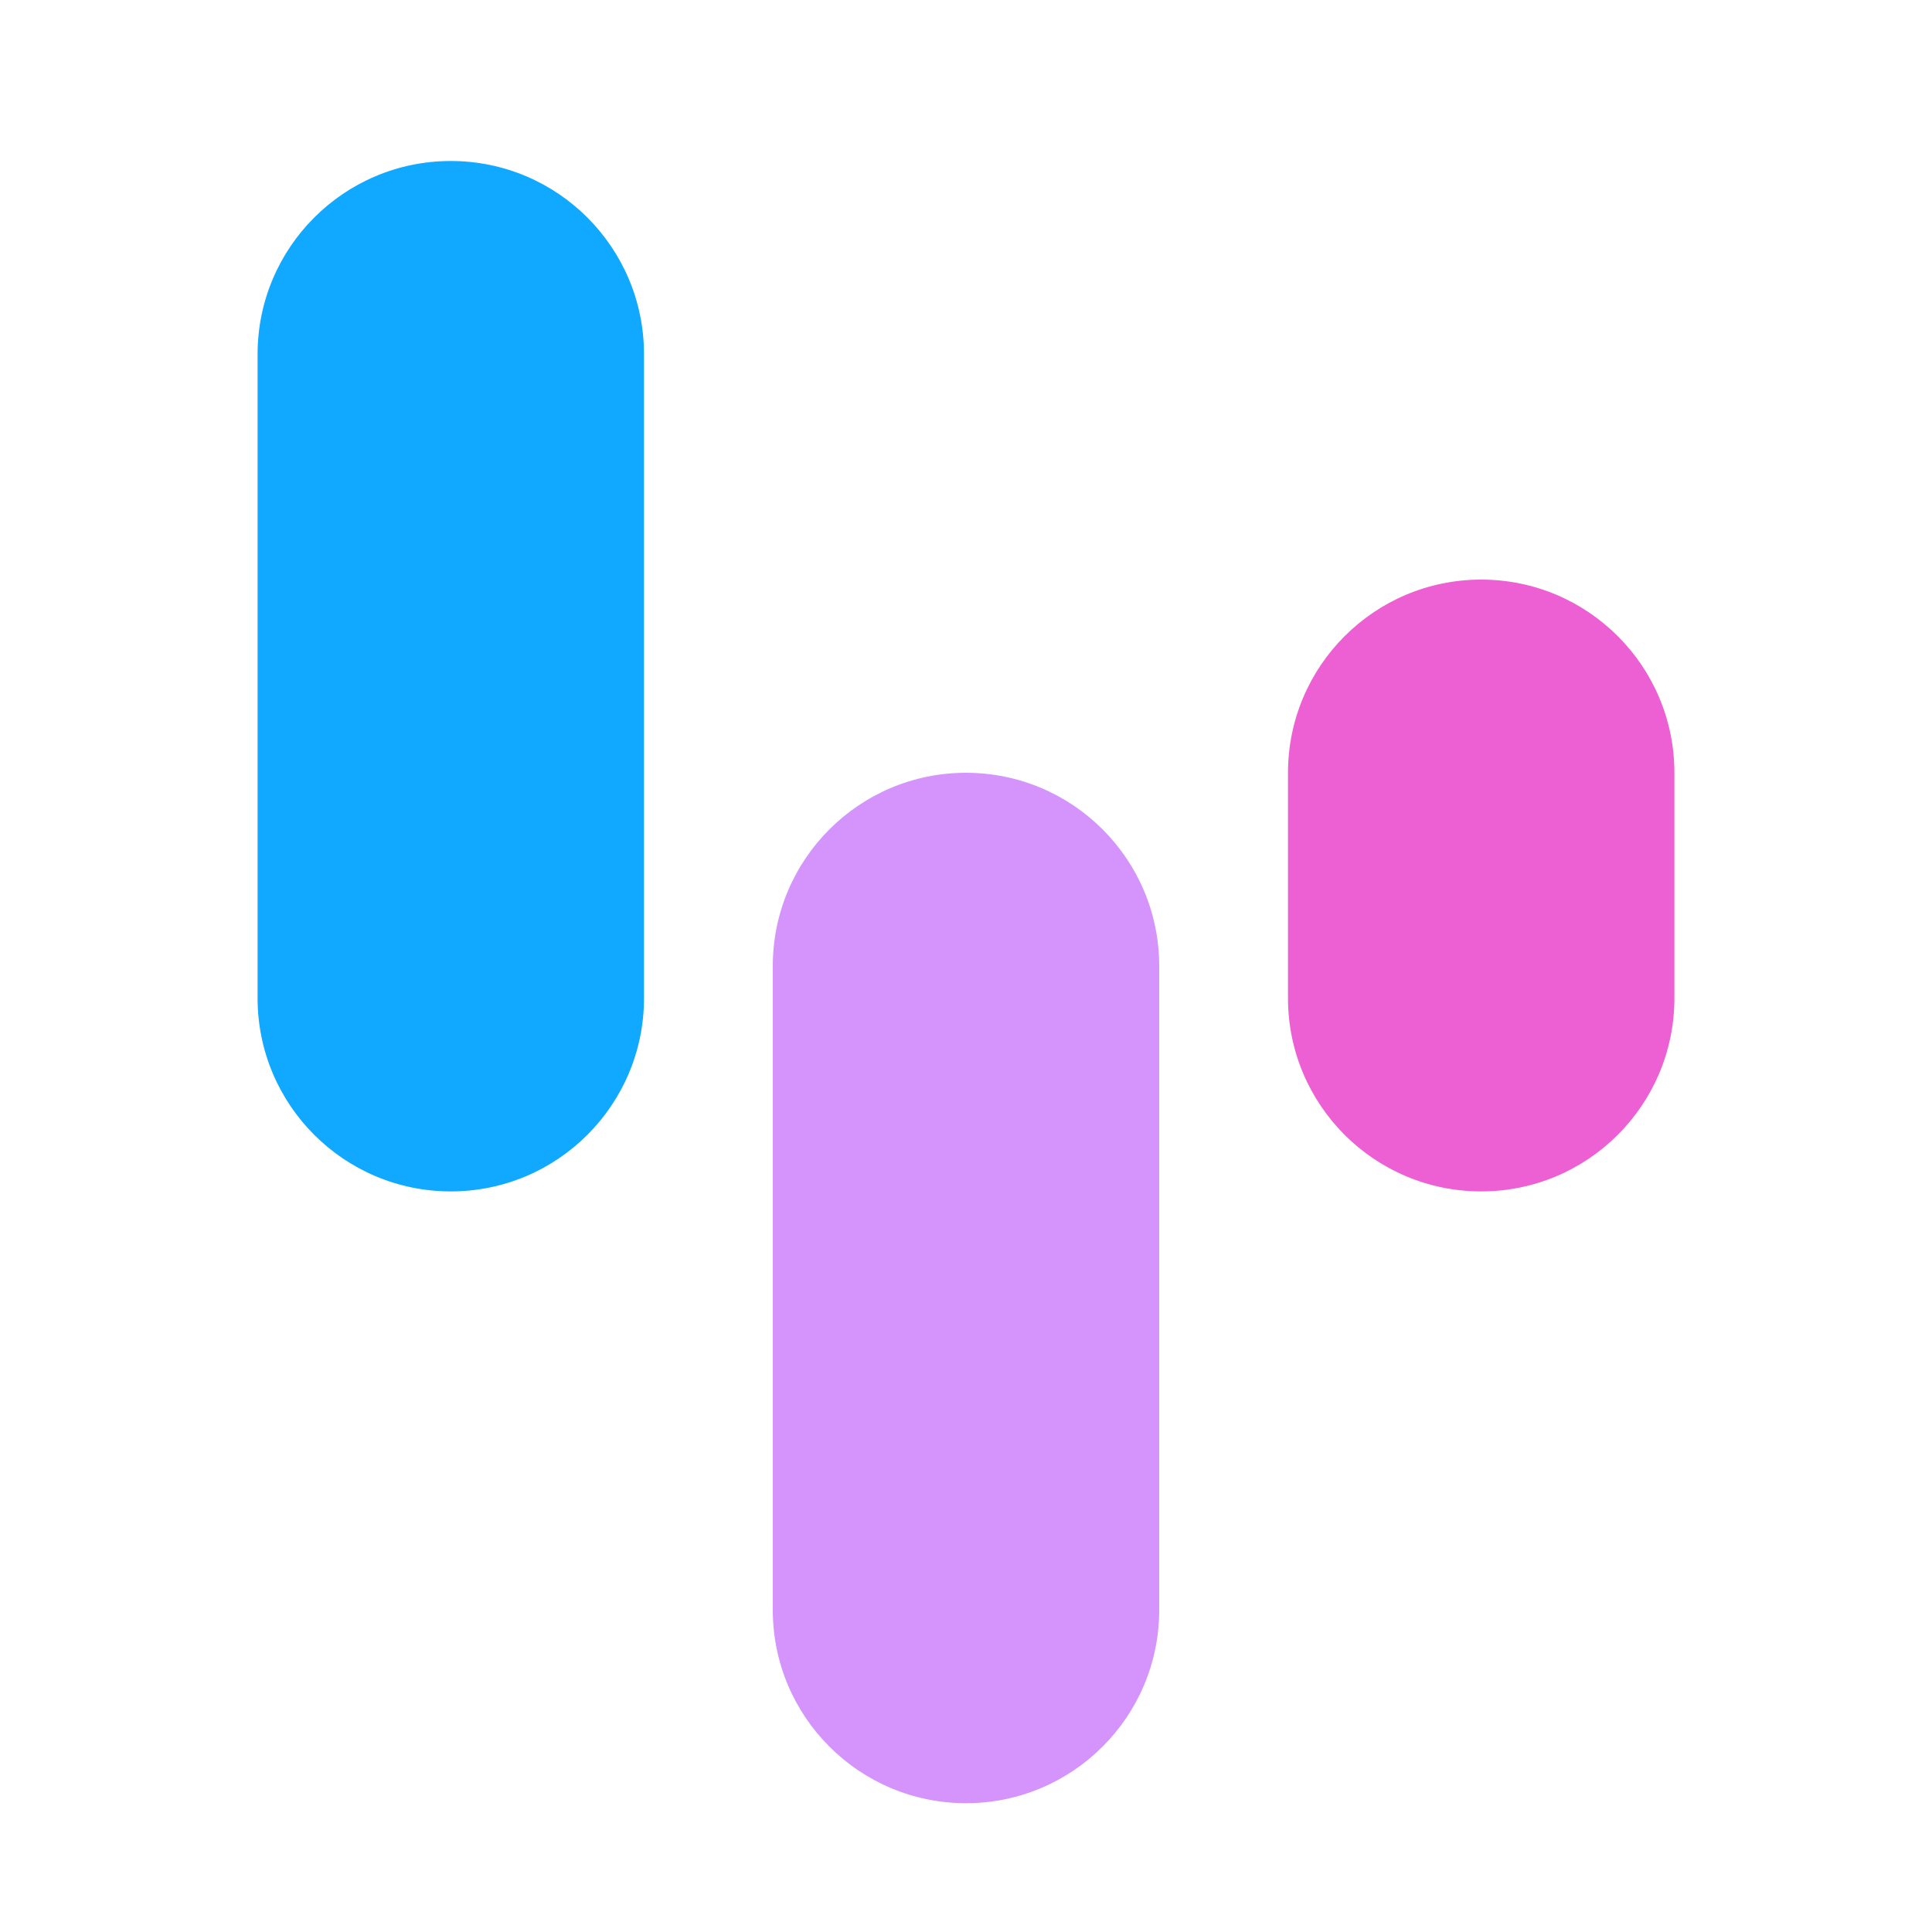
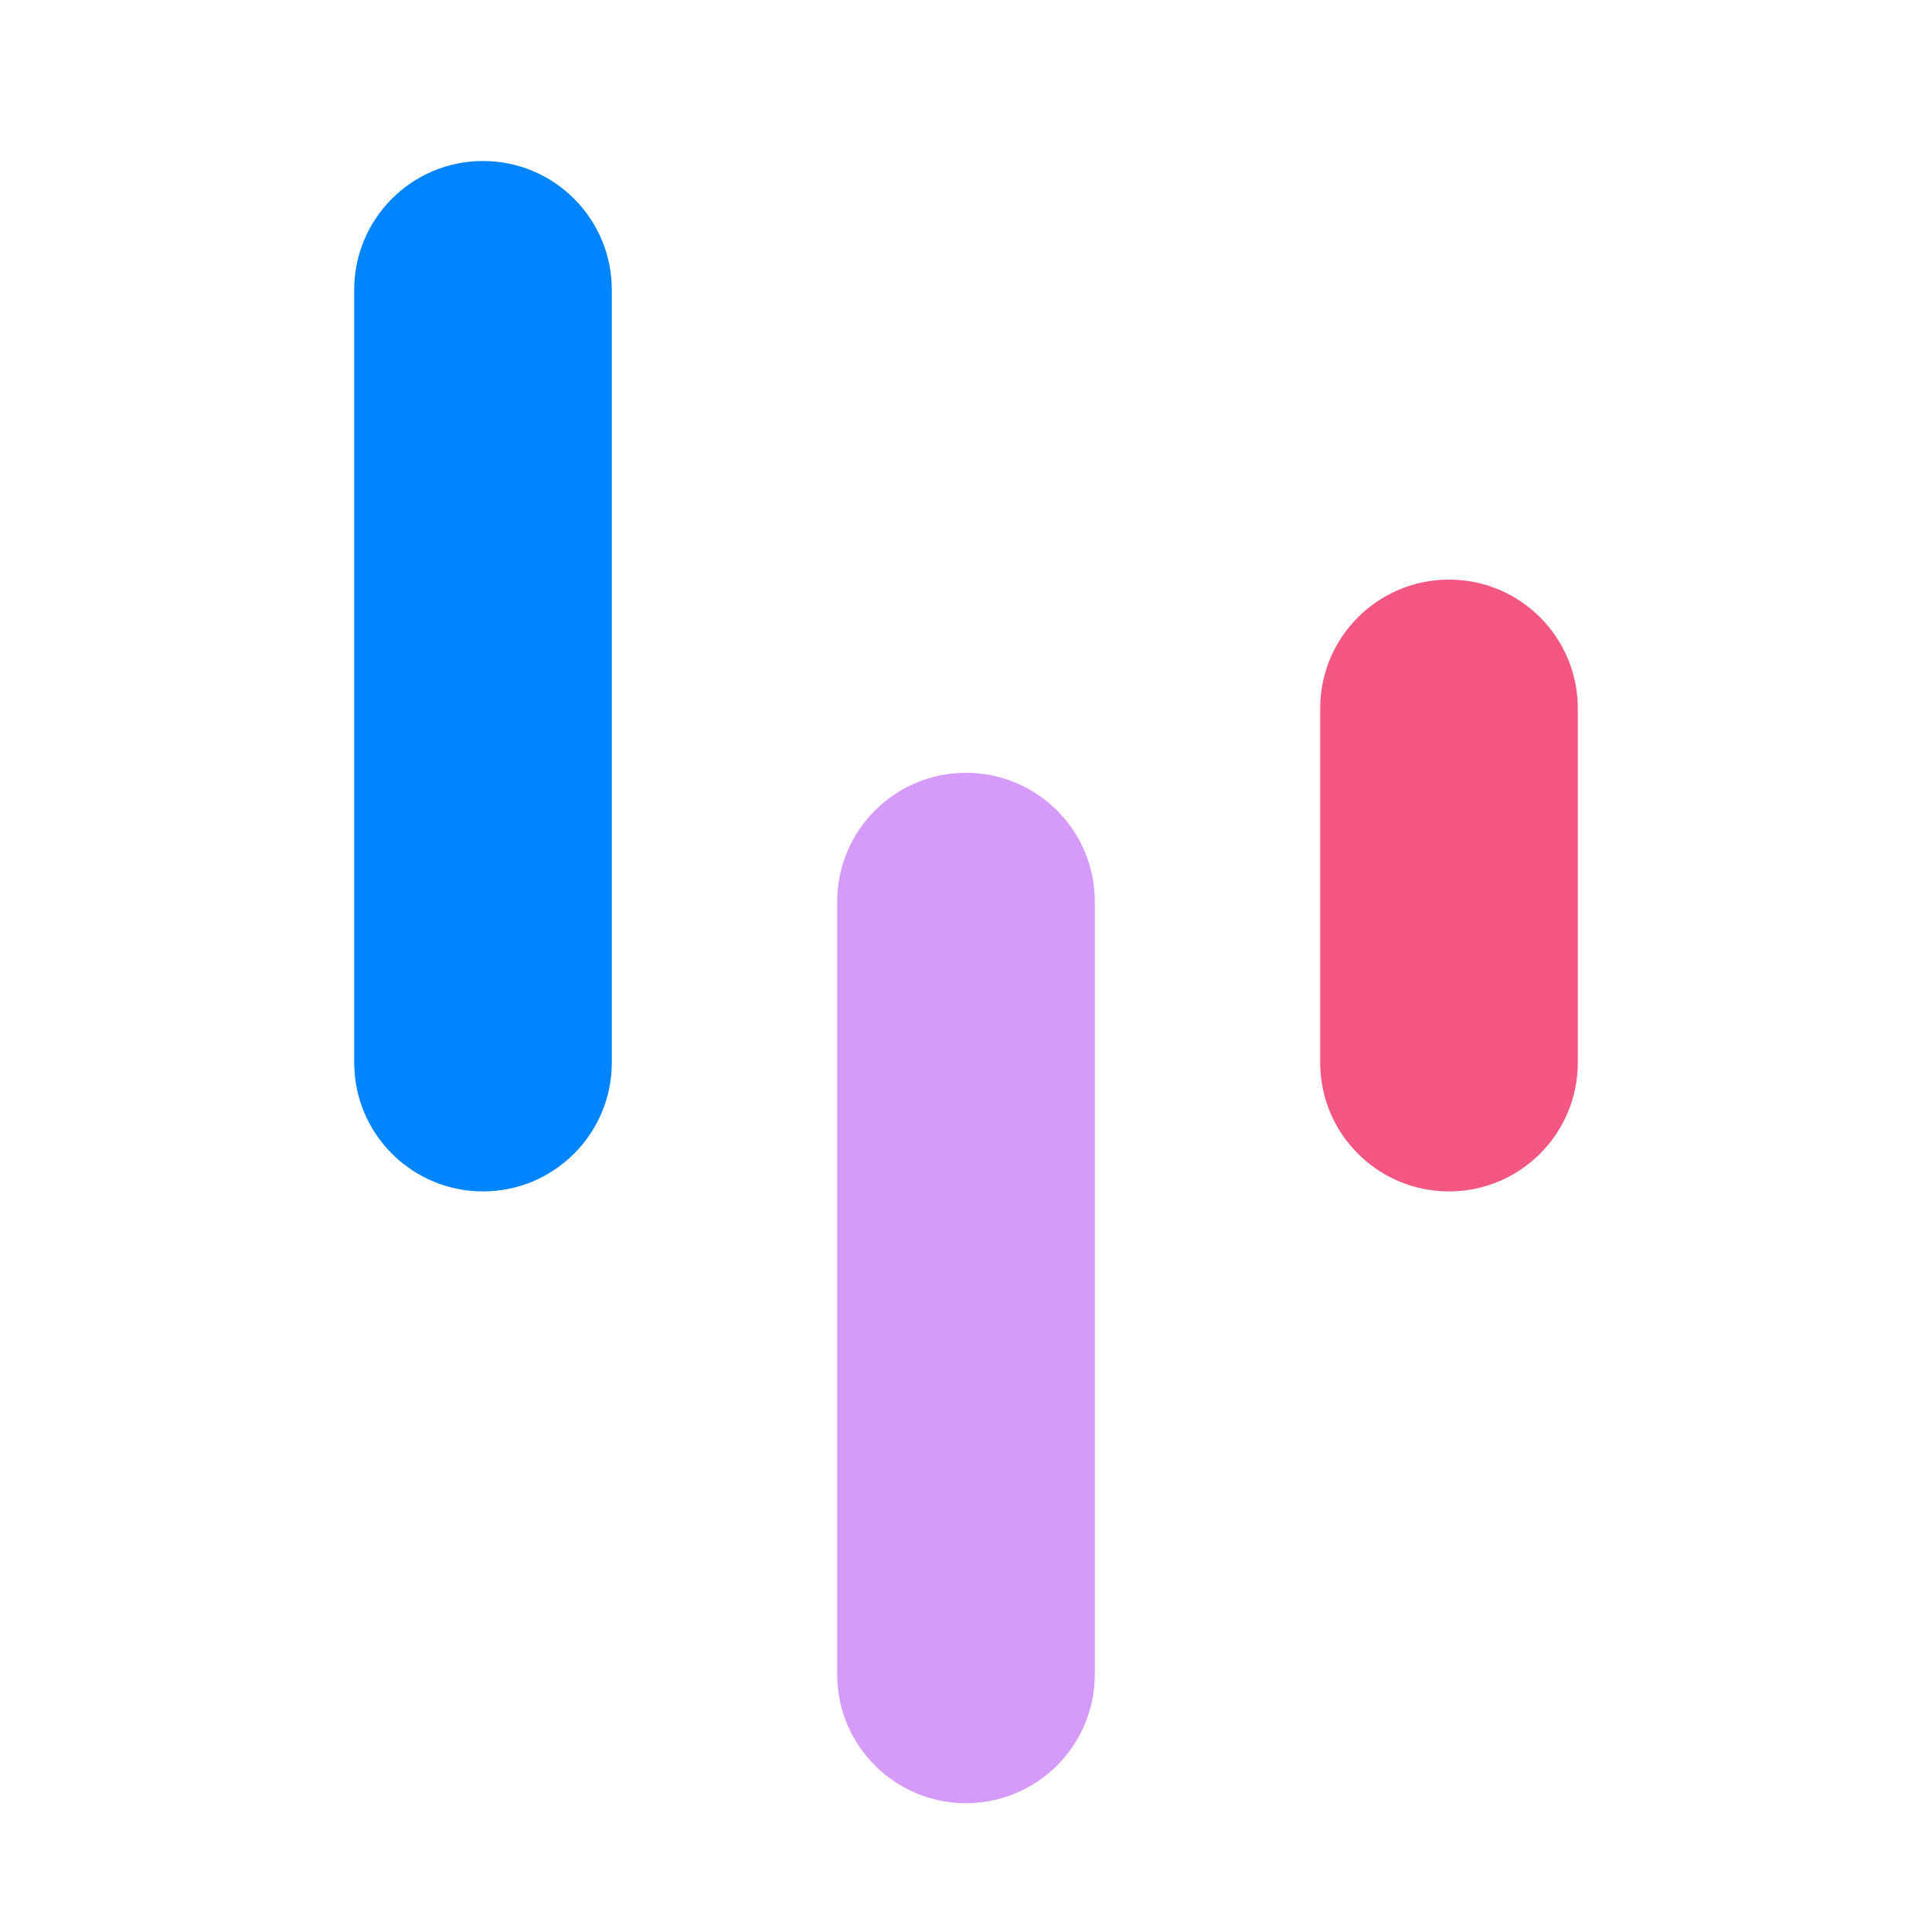
<svg xmlns="http://www.w3.org/2000/svg" width="60" height="60" viewBox="0 0 60 60" fill="none">
-   <rect x="24" y="24" width="12" height="32" rx="6" fill="#D494FB" />
-   <rect x="40" y="18" width="12" height="19" rx="6" fill="#ED60D3" />
-   <rect x="8" y="5" width="12" height="32" rx="6" fill="#11A9FF" />
+   <rect x="26" y="24" width="8" height="32" rx="4" fill="#D69BFA" />
+   <rect x="41" y="18" width="8" height="19" rx="4" fill="#F35680" />
+   <rect x="11" y="5" width="8" height="32" rx="4" fill="#0085FF" />
</svg>
